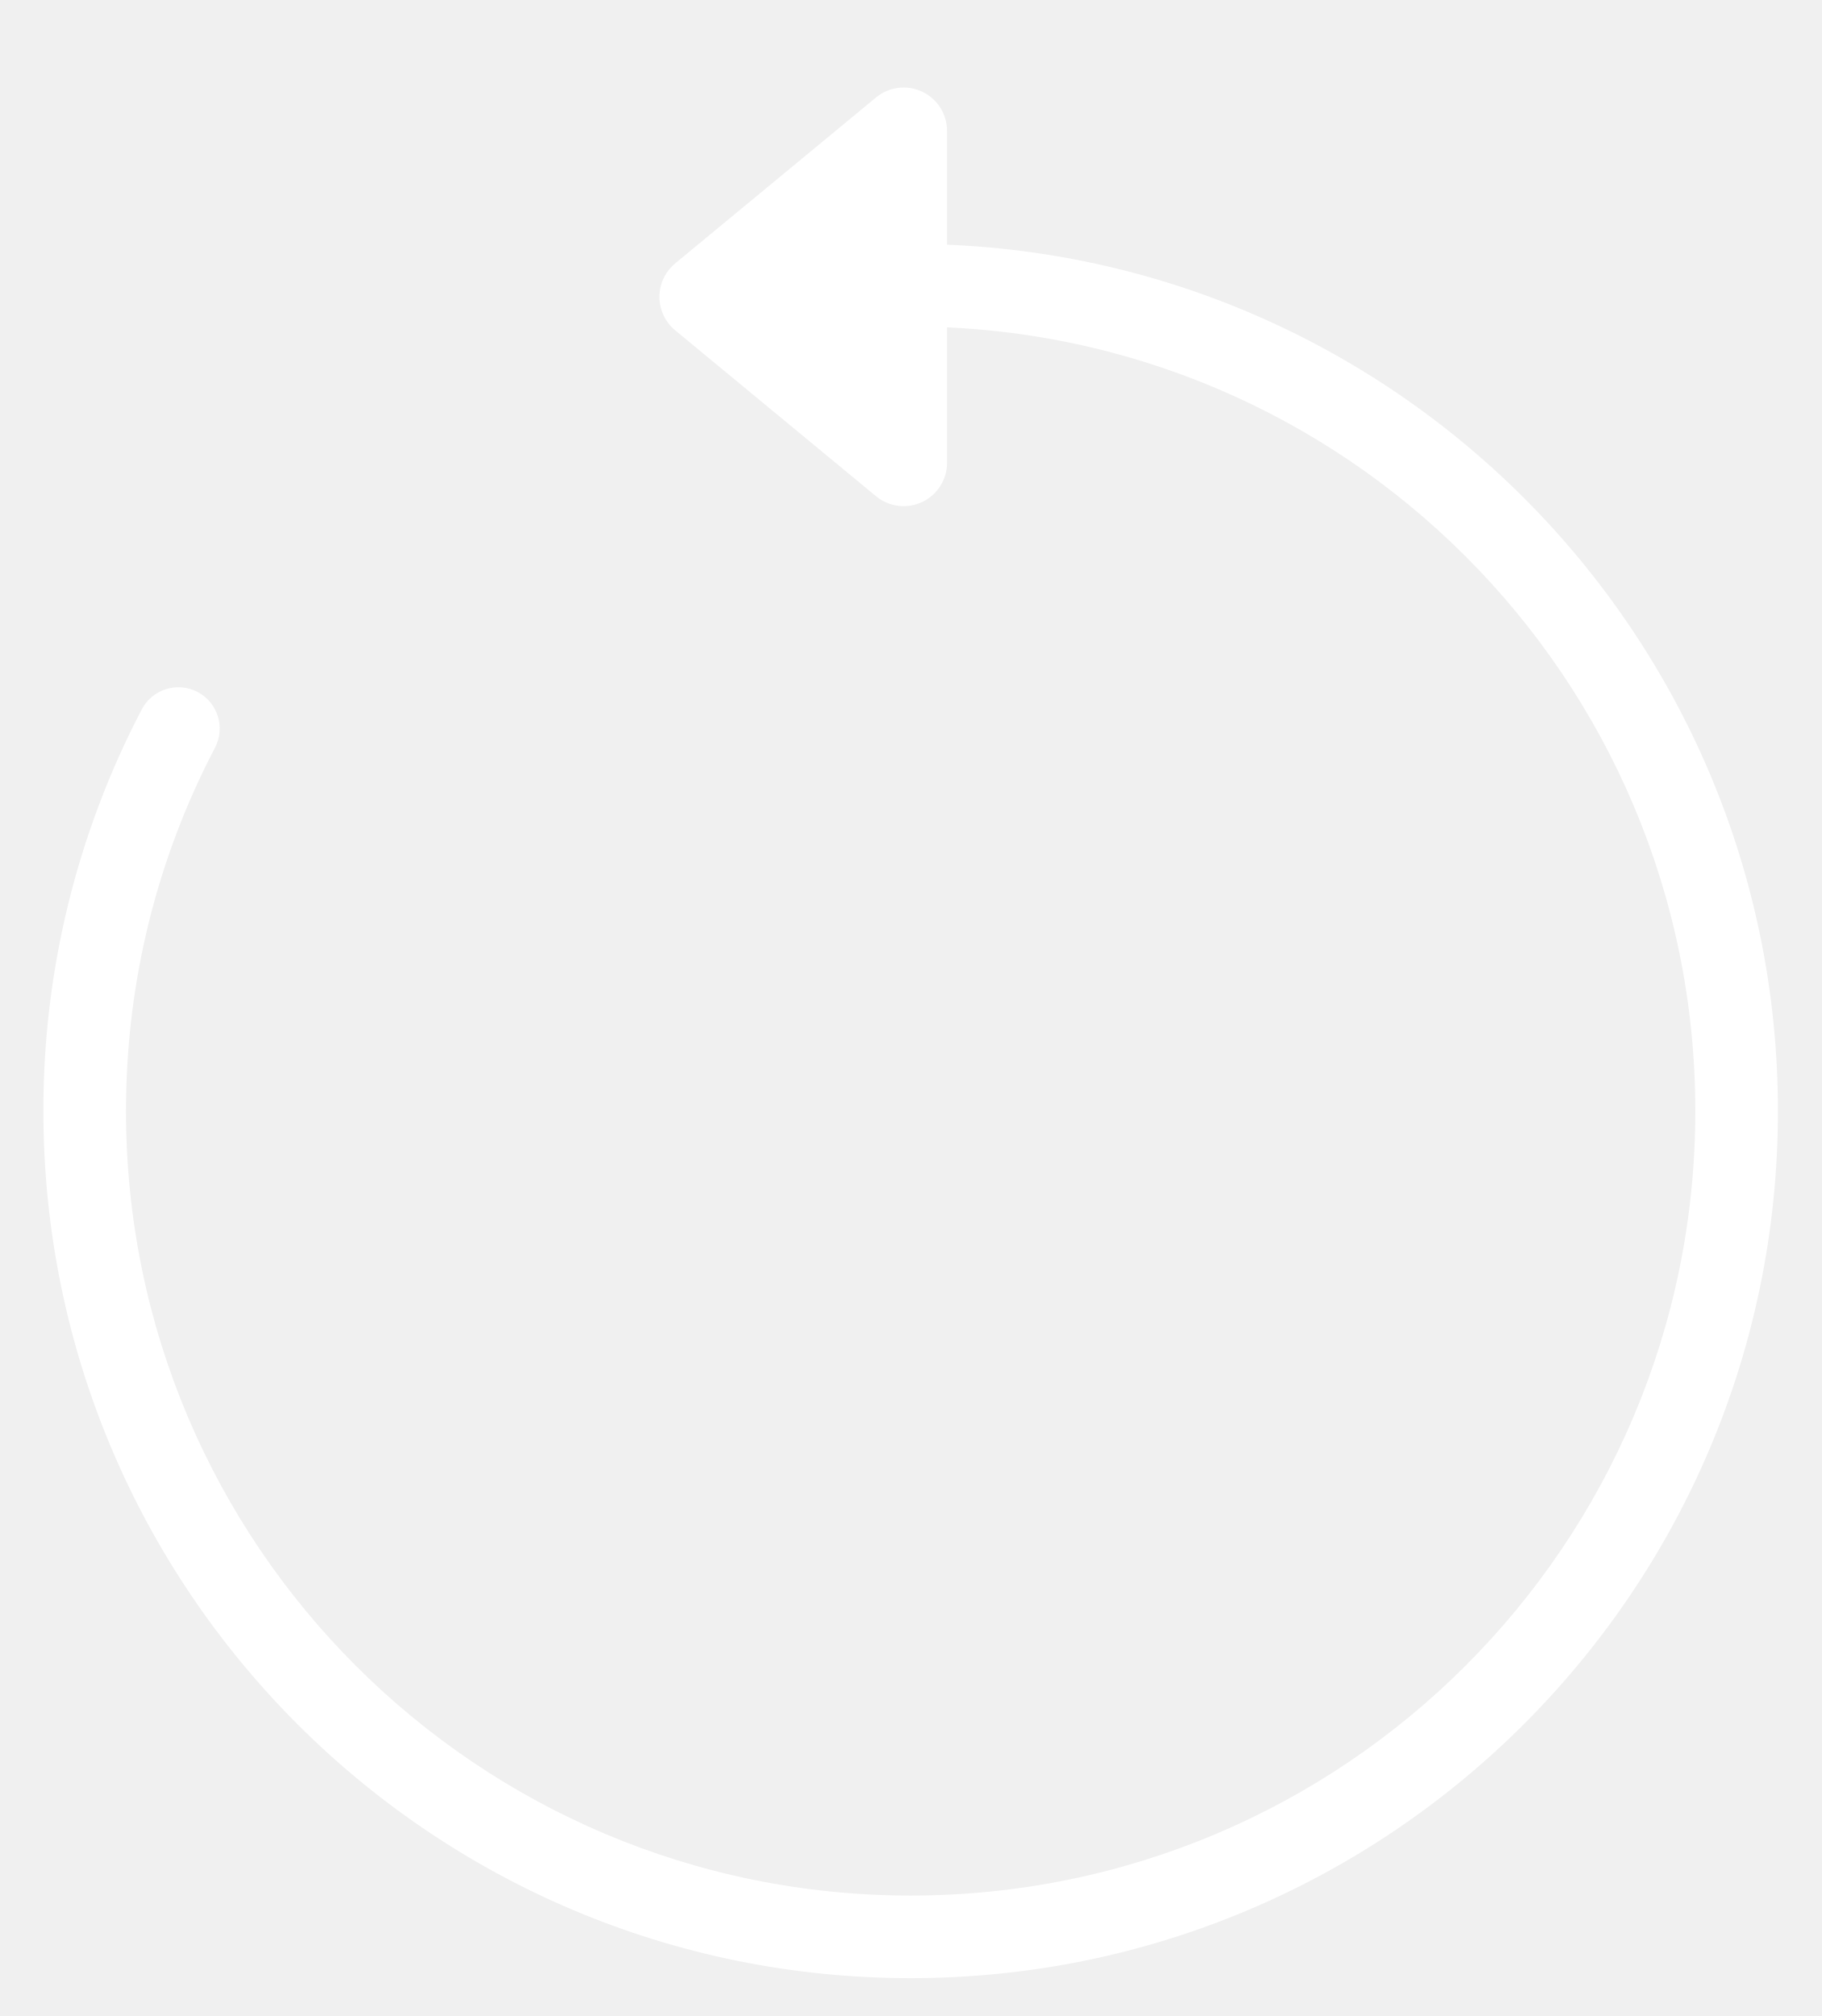
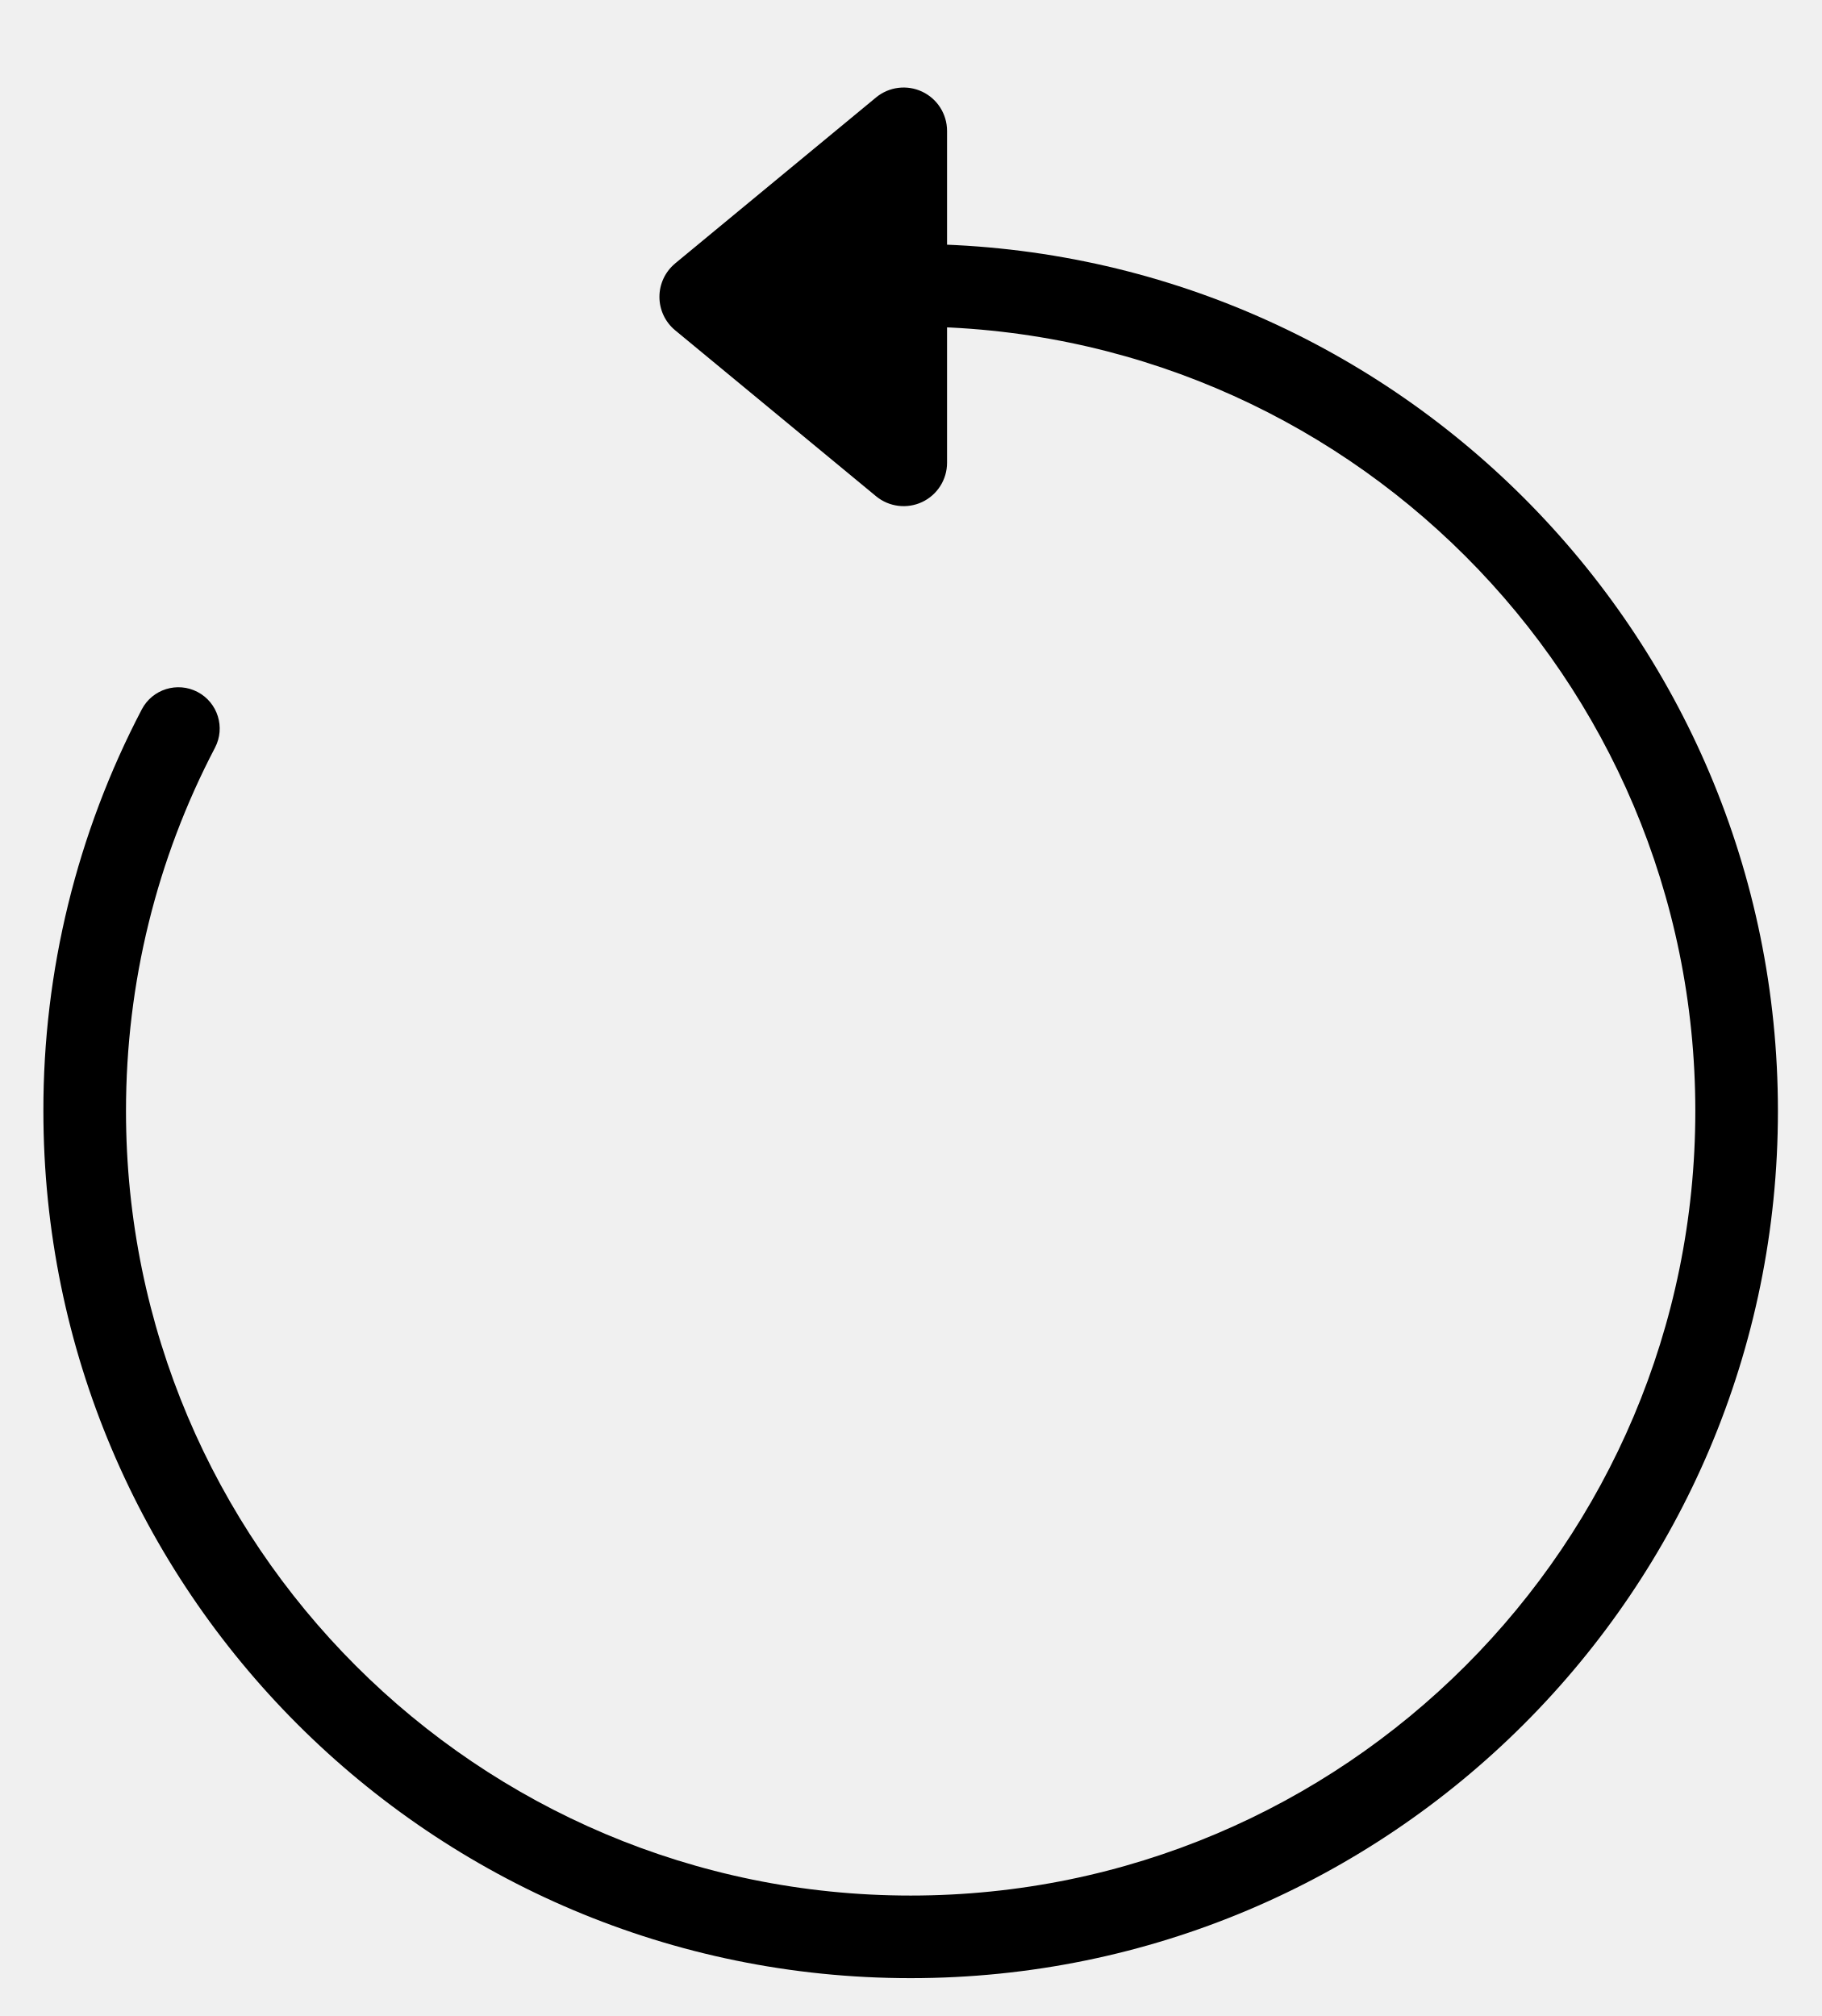
<svg xmlns="http://www.w3.org/2000/svg" width="28" height="31" viewBox="0 0 28 31" fill="none">
-   <path d="M14 3.751a.635.635 0 100 1.27c6.663 0 12.064 5.4 12.064 12.063S20.663 29.148 14 29.148c-6.662 0-12.063-5.401-12.063-12.064 0-1.973.474-3.877 1.368-5.586a.635.635 0 10-1.125-.59 13.277 13.277 0 00-1.513 6.176c0 7.364 5.97 13.334 13.333 13.334 7.364 0 13.334-5.97 13.334-13.334 0-7.363-5.97-13.333-13.334-13.333z" fill="#fff" />
-   <path d="M10.38 4.051a.667.667 0 000 1.028l3.089 2.552a.667.667 0 001.091-.514V2.012a.667.667 0 00-1.091-.514l-3.09 2.553z" fill="#fff" />
+   <path d="M14 3.751a.635.635 0 100 1.27c6.663 0 12.064 5.4 12.064 12.063S20.663 29.148 14 29.148c-6.662 0-12.063-5.401-12.063-12.064 0-1.973.474-3.877 1.368-5.586a.635.635 0 10-1.125-.59 13.277 13.277 0 00-1.513 6.176c0 7.364 5.97 13.334 13.333 13.334 7.364 0 13.334-5.97 13.334-13.334 0-7.363-5.97-13.333-13.334-13.333z" fill="currentColor" />
+   <path d="M10.38 4.051a.667.667 0 000 1.028l3.089 2.552a.667.667 0 001.091-.514V2.012a.667.667 0 00-1.091-.514l-3.09 2.553z" fill="currentColor" />
</svg>
